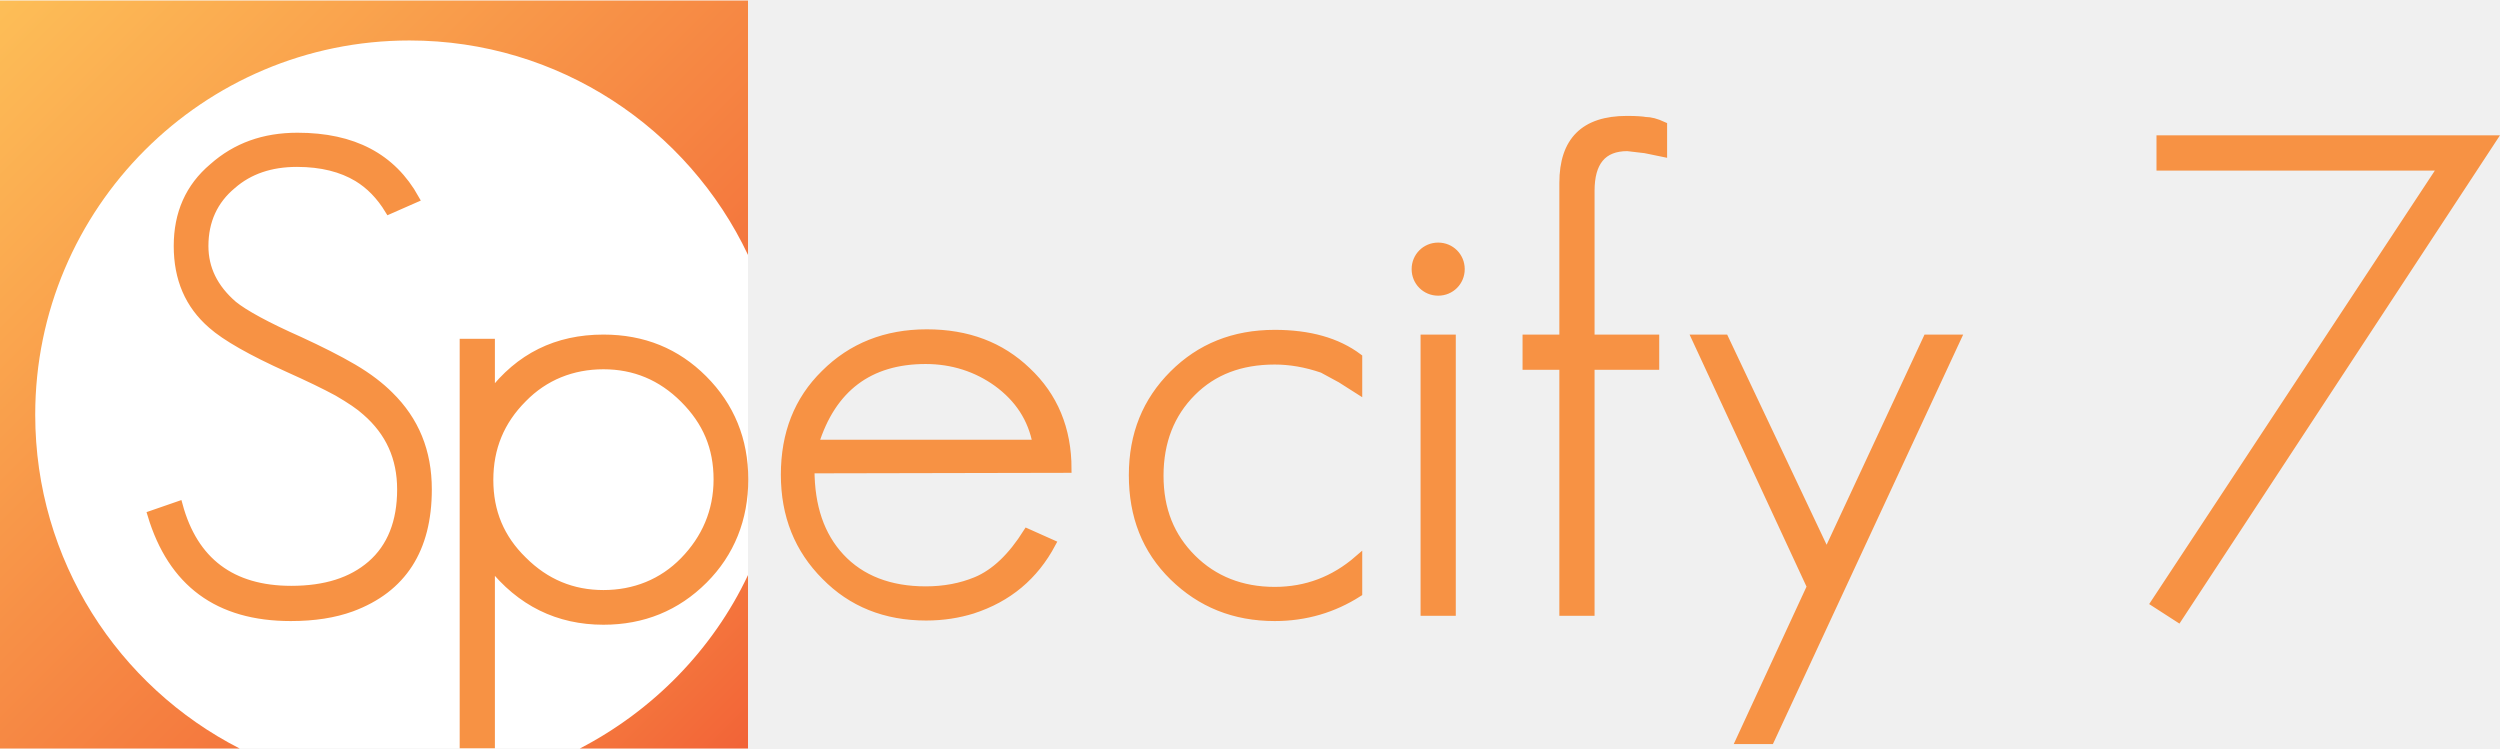
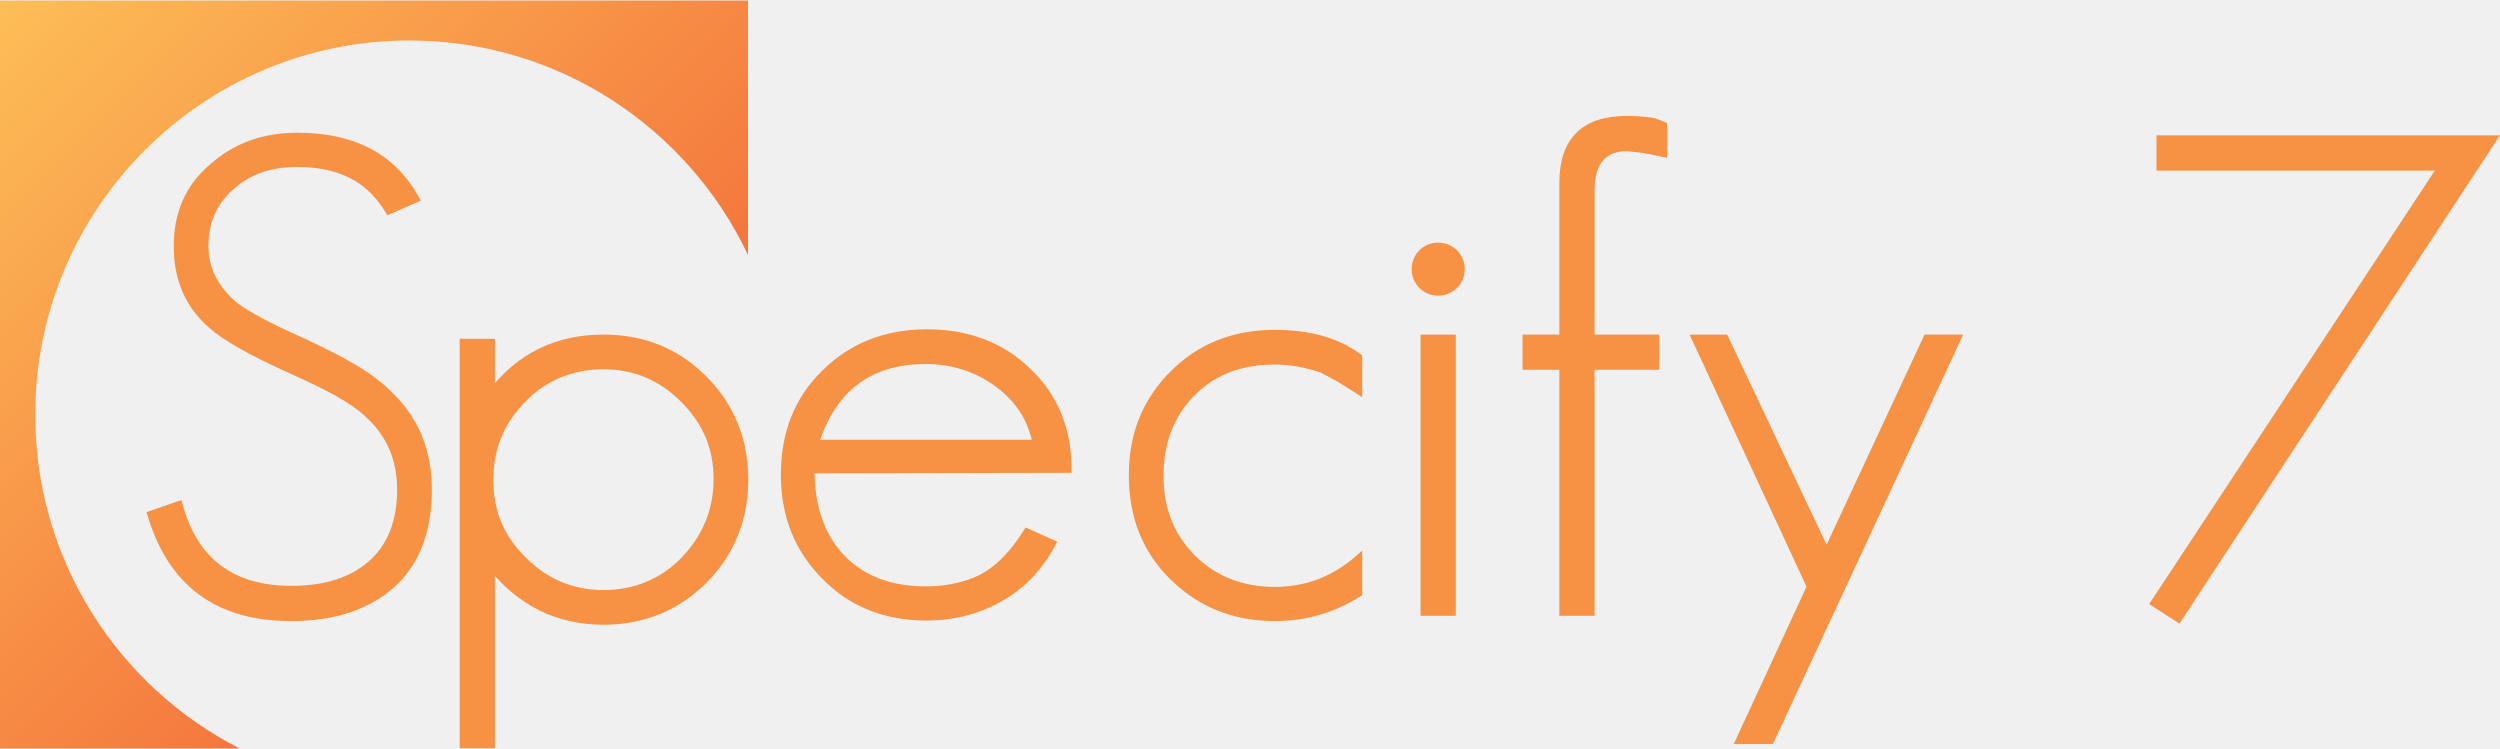
<svg xmlns="http://www.w3.org/2000/svg" viewBox="0 0 475.6 142.4">
-   <path d="M0 .1h142.3v142.3H0z" fill="#fff" />
-   <linearGradient id="A" gradientUnits="userSpaceOnUse" x1="126.045" y1="125.625" x2="142.535" y2="142.115">
-     <stop offset="0" stop-color="#f4763d" />
-     <stop offset="1" stop-color="#f26337" />
-   </linearGradient>
  <path d="M110.3 142.4h32v-33c-6.7 14.2-18.1 25.8-32 33z" fill="url(#A)" />
  <linearGradient id="B" gradientUnits="userSpaceOnUse" x1="-.005" y1=".055" x2="95.345" y2="95.405">
    <stop offset="0" stop-color="#fdbe57" />
    <stop offset="1" stop-color="#f4763d" />
  </linearGradient>
  <path d="M6.7 78.9c0-39.3 31.9-71.2 71.2-71.2 28.4 0 53 16.7 64.4 40.8V.1H0v142.3h45.6C22.5 130.6 6.7 106.6 6.7 78.9z" fill="url(#B)" />
  <path d="M66.9 115.6c-3.3 1.2-7.1 1.8-11.6 1.8-13.8 0-22.6-6.5-26.5-19.5l5.2-1.8c2.9 10.7 10.1 16.1 21.4 16.1 6.5 0 11.5-1.6 15.2-4.8 3.8-3.3 5.7-8.1 5.7-14.3 0-6-2.2-10.9-6.7-14.8-1.2-1.1-3-2.3-5.4-3.7-2.4-1.3-5.5-2.8-9.3-4.5-7.1-3.2-12-6-14.6-8.3-4.4-3.8-6.5-8.8-6.5-15s2.2-11.2 6.7-15c4.4-3.9 9.7-5.8 16.1-5.8 10.6 0 18 3.9 22.4 11.8L74 40c-1.7-2.8-3.7-4.8-6-6.2C65 32 61.2 31 56.5 31c-5 0-9.1 1.4-12.3 4.2-3.5 2.9-5.3 6.8-5.3 11.6 0 4.3 1.8 8 5.5 11.2 2.1 1.7 6.3 4 12.6 6.8 3.9 1.8 7.3 3.5 10.2 5.2s5.2 3.5 6.9 5.2c4.9 4.8 7.3 10.7 7.3 17.9 0 11.4-4.8 18.9-14.5 22.5h0zm67-5.3c-5.2 5.2-11.6 7.8-19.1 7.8-8.6 0-15.8-3.5-21.4-10.6v34.1h-5.2V65.2h5.2V75c5.4-7.1 12.5-10.6 21.4-10.6 7.6 0 13.9 2.6 19 7.7 5.2 5.2 7.8 11.6 7.8 19.1s-2.6 14-7.7 19.1h0zm-3.8-34.4c-4.3-4.3-9.4-6.4-15.3-6.4s-11.2 2.1-15.3 6.3c-4.3 4.3-6.4 9.4-6.4 15.5s2.1 11.1 6.4 15.3c4.3 4.3 9.4 6.4 15.3 6.4s11.2-2.1 15.3-6.3 6.4-9.4 6.4-15.5-2.1-11-6.4-15.3zm24.1 13.4c0 7.1 1.9 12.6 5.7 16.7 3.9 4.2 9.4 6.3 16.2 6.3 3.5 0 6.7-.6 9.6-1.8 3.6-1.5 6.8-4.6 9.7-9.2l4.7 2.1c-3.3 6.2-8.3 10.4-15.1 12.6-2.6.8-5.5 1.3-8.8 1.3-7.8 0-14.2-2.6-19.2-7.7-5.1-5.1-7.7-11.5-7.7-19.3s2.5-14.2 7.6-19.2c5.1-5.1 11.6-7.7 19.4-7.7s14.1 2.4 19.1 7.2c5.1 4.8 7.7 11 7.7 18.6l-48.9.1h0zm35.5-16.5c-3.9-2.8-8.5-4.3-13.6-4.3-10.7 0-17.8 5.3-21.1 15.9h42.2c-.9-4.8-3.4-8.6-7.5-11.6h0zm52.8 44.6c-7.7 0-14.1-2.6-19.3-7.7s-7.7-11.5-7.7-19.3 2.6-14.1 7.7-19.2 11.5-7.7 19.3-7.7c6.6 0 11.9 1.5 15.9 4.5v6.2l-3.3-2.1-3.5-1.9c-3.2-1.1-6.2-1.6-9.1-1.6-6.5 0-11.7 2-15.7 6-4.1 4.1-6.2 9.4-6.2 15.9s2.1 11.6 6.2 15.7 9.4 6.2 15.7 6.2c6 0 11.3-2 15.9-6v6.4c-4.7 3-10 4.6-15.9 4.6h0zm28.5-1v-52h5.2v52H271zm6.9-65.2c0 2.4-1.9 4.3-4.3 4.3s-4.3-1.9-4.3-4.3 1.9-4.3 4.3-4.3 4.3 1.9 4.3 4.3zM313 28.4l-3.4-.4c-4.7 0-7 2.8-7 8.3v28.1h12.3v5.2h-12.3v46.8h-5.2V69.6h-7v-5.2h7V34.8c0-8 4-12 12.1-12 1.8 0 3 .1 3.5.2 1 0 2.1.3 3.4.9v5.2l-3.4-.7h0zm23.8 112.4H331l13.5-29.2-21.9-47.2h5.5l19.4 41 19.1-41h5.7l-35.5 76.4h0zm77.6-23.2l-4.5-2.9 54.7-83H411v-5.2h63.2l-59.8 91.1h0z" fill="#f79244" stroke="#f79244" stroke-width="1.5" stroke-miterlimit="10" />
</svg>
